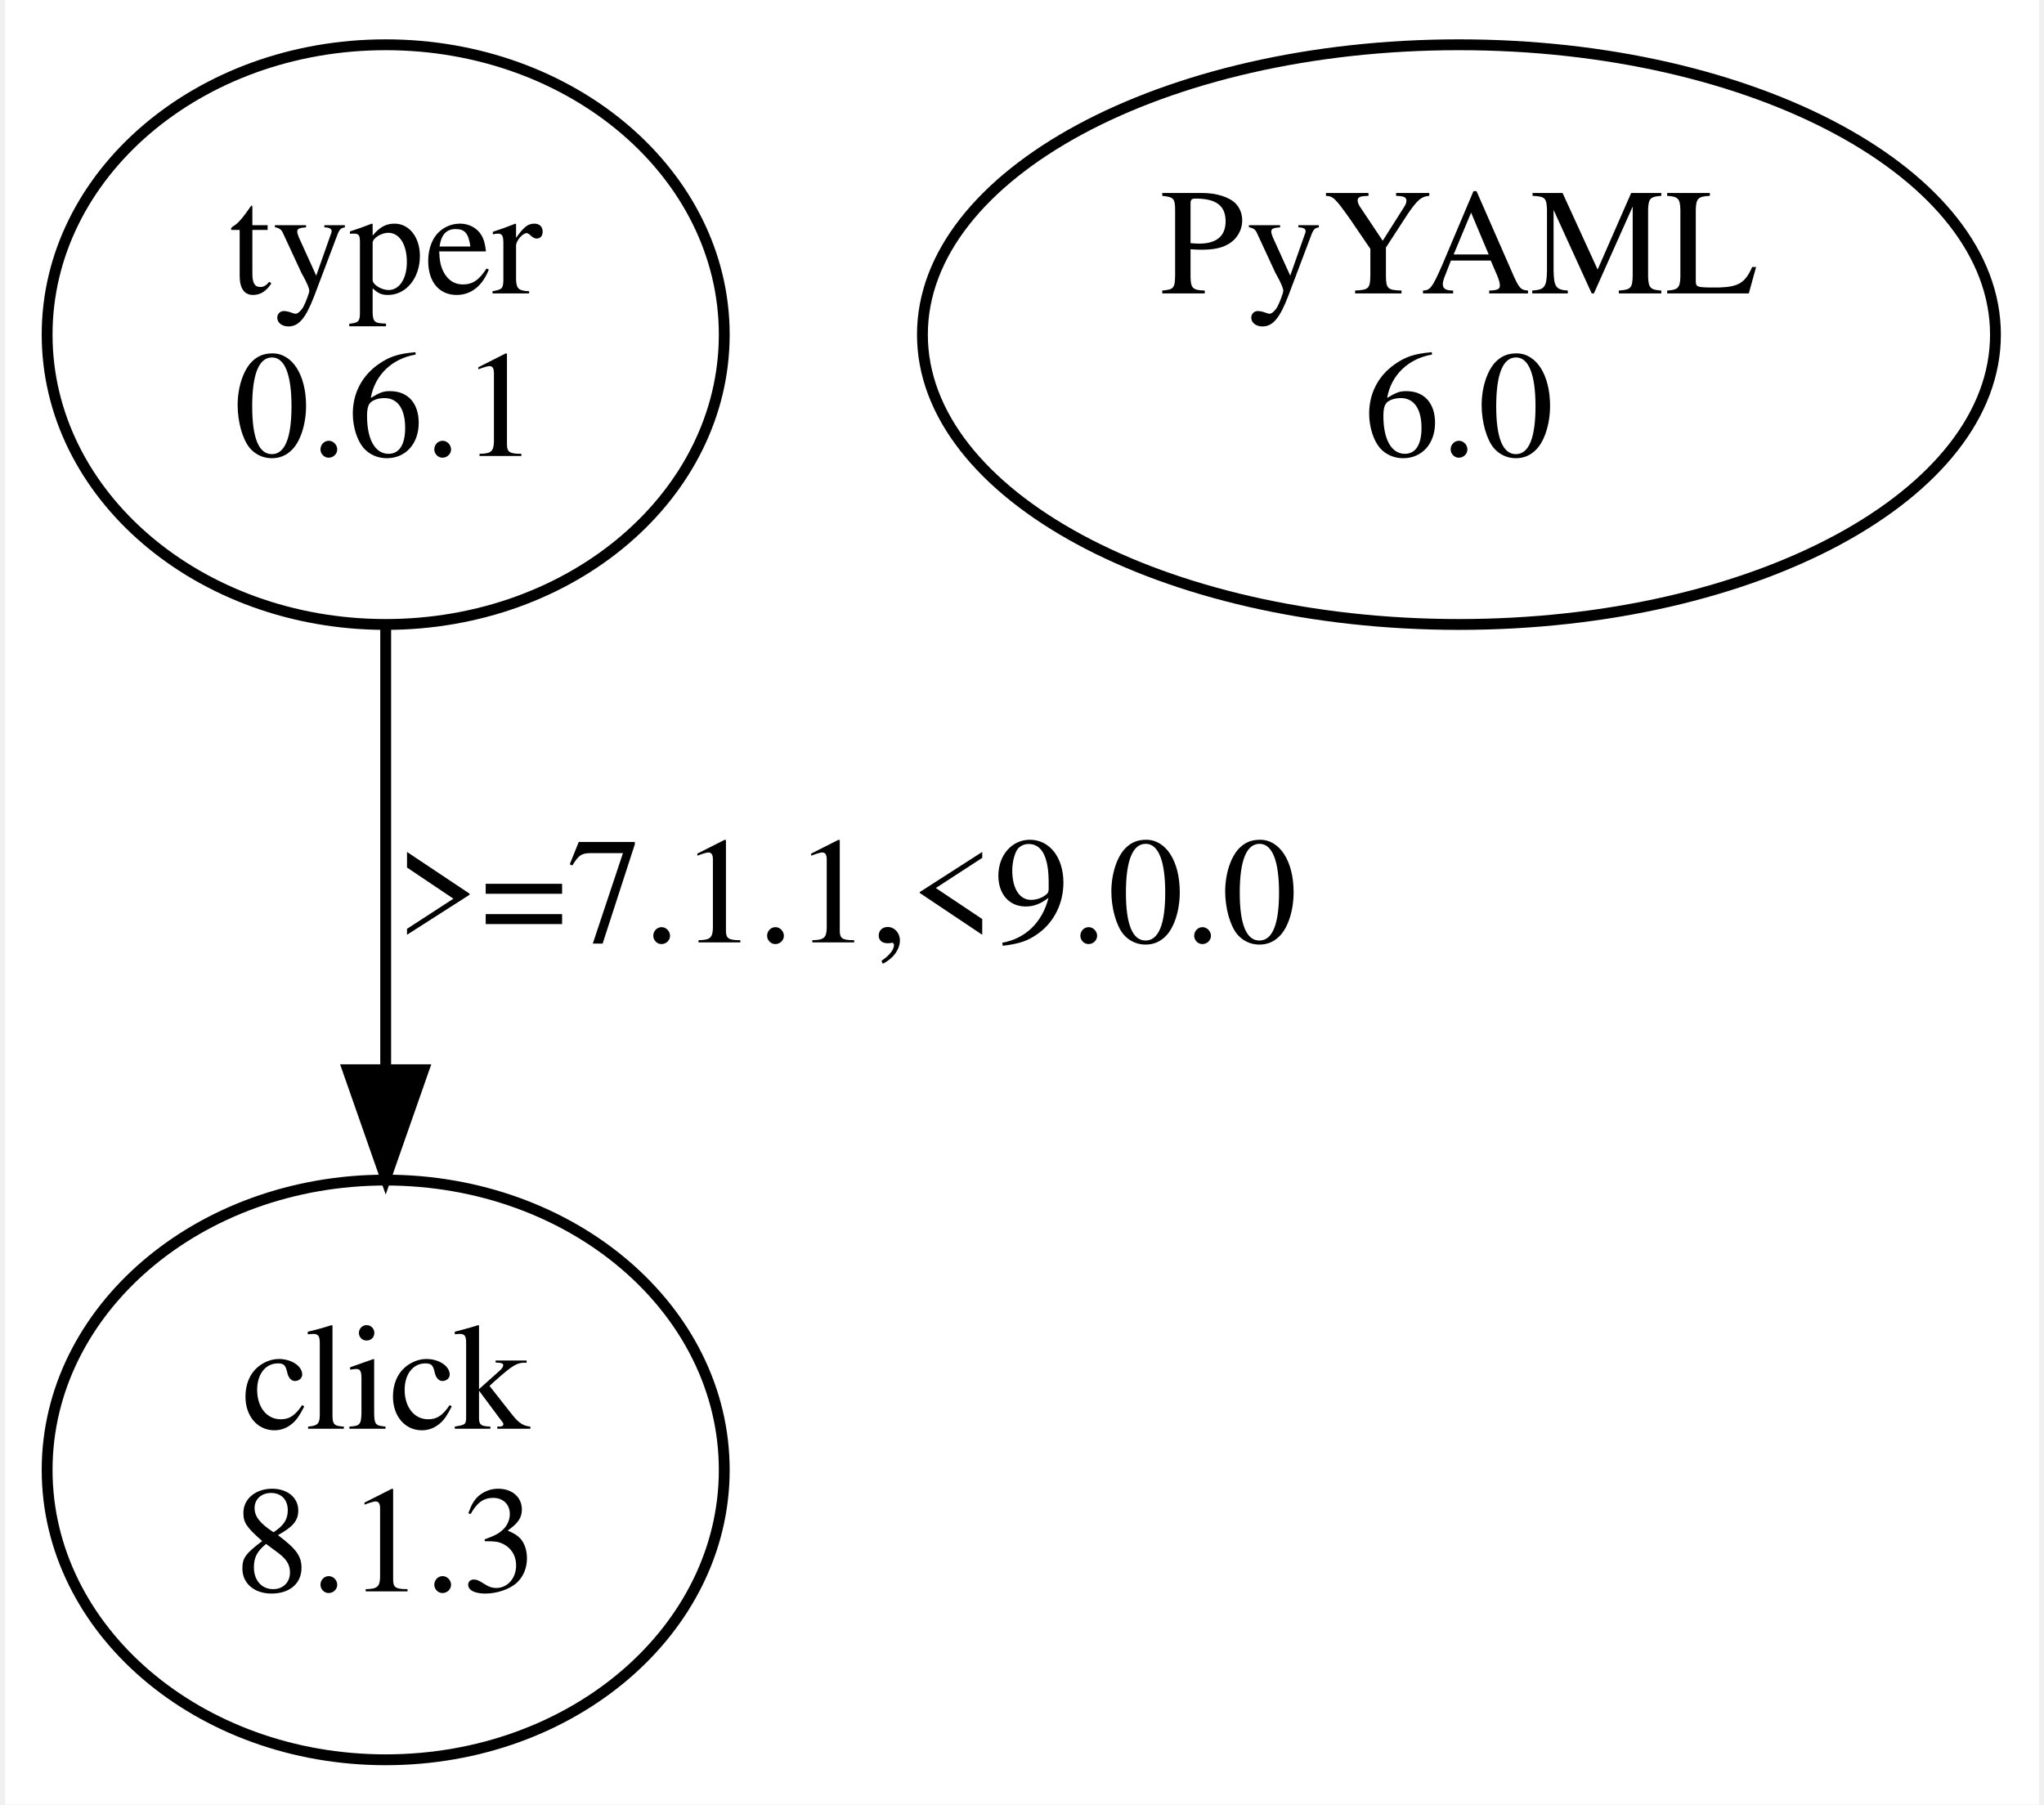
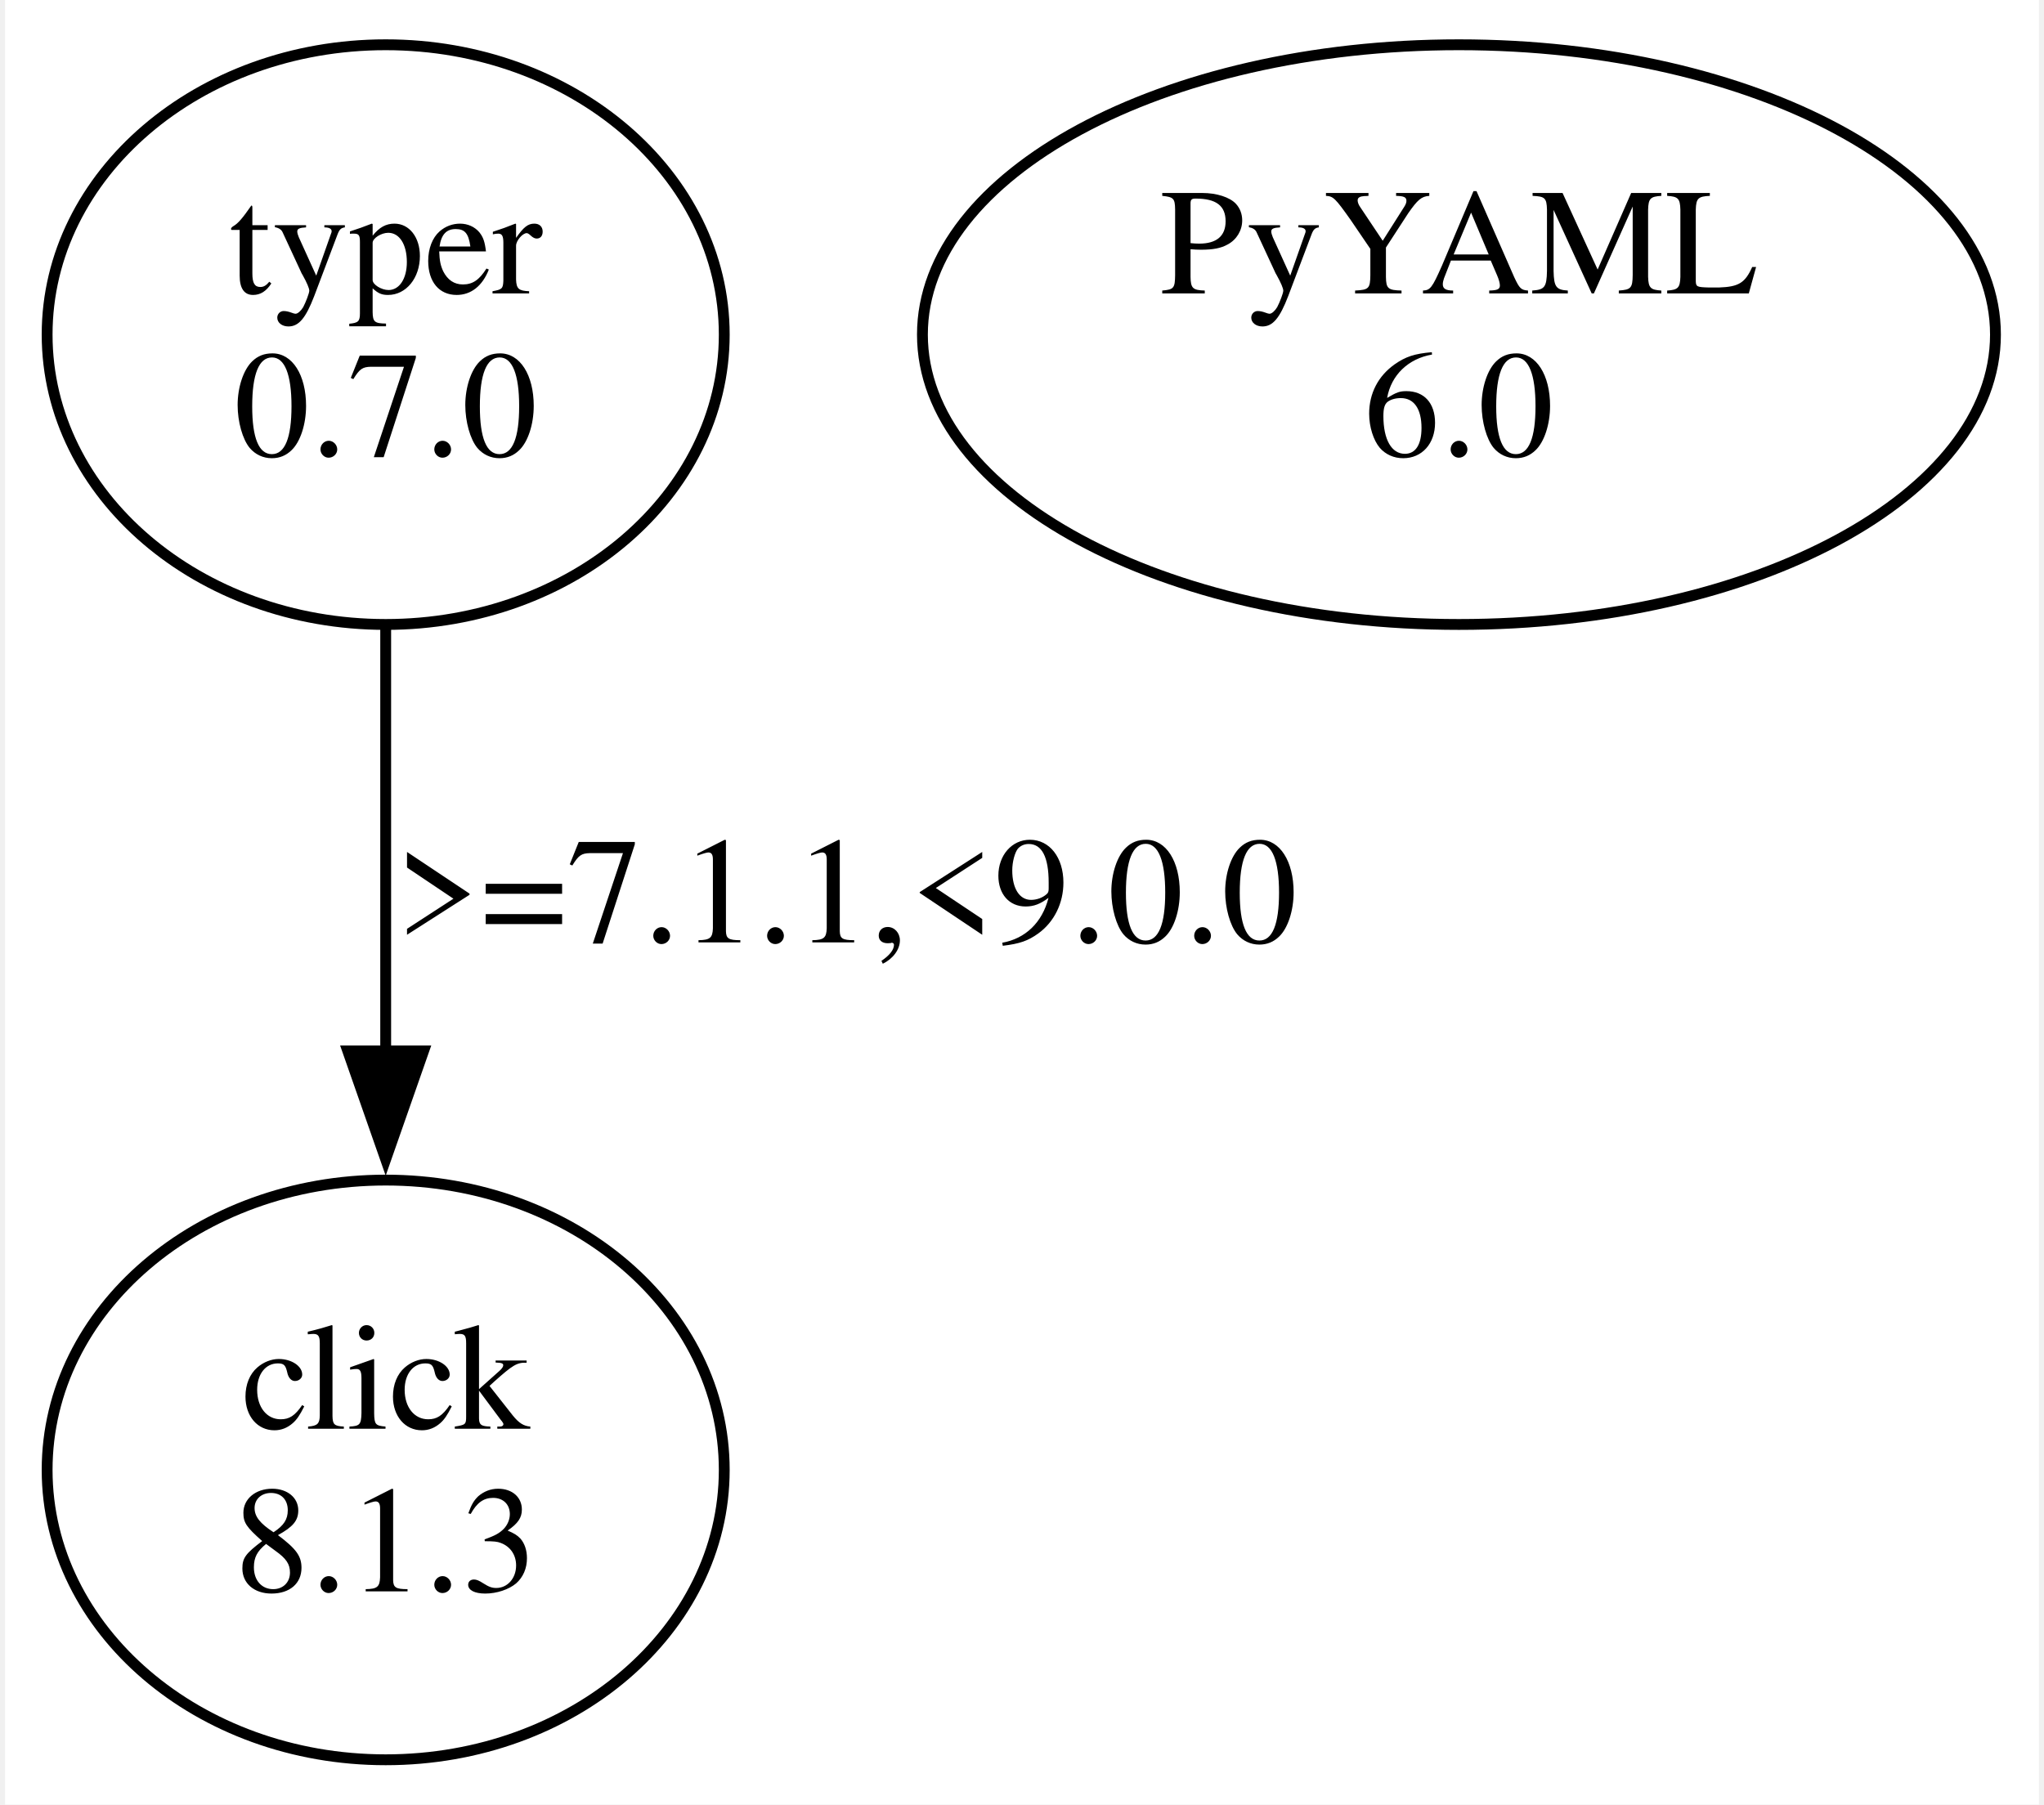
<svg xmlns="http://www.w3.org/2000/svg" width="188pt" height="166pt" viewBox="0.00 0.00 187.61 166.48">
  <g id="graph0" class="graph" transform="scale(1 1) rotate(0) translate(4 162.48)">
    <polygon fill="white" stroke="none" points="-4,4 -4,-162.48 183.61,-162.48 183.61,4 -4,4" />
    <g id="node1" class="node">
      <ellipse fill="none" stroke="black" cx="31.11" cy="-131.61" rx="31.23" ry="26.74" />
      <text text-anchor="middle" x="31.11" y="-135.41" font-family="Times,serif" font-size="14.00">typer</text>
-       <text text-anchor="middle" x="31.11" y="-120.41" font-family="Times,serif" font-size="14.00">0.6.1</text>
+       <text text-anchor="middle" x="31.11" y="-120.41" font-family="Times,serif" font-size="14.00">0.7.0</text>
    </g>
    <g id="node2" class="node">
      <ellipse fill="none" stroke="black" cx="31.11" cy="-26.87" rx="31.23" ry="26.74" />
      <text text-anchor="middle" x="31.11" y="-30.67" font-family="Times,serif" font-size="14.00">click</text>
      <text text-anchor="middle" x="31.11" y="-15.67" font-family="Times,serif" font-size="14.00">8.1.3</text>
    </g>
    <g id="edge1" class="edge">
-       <path fill="none" stroke="black" d="M31.11,-104.68C31.11,-92.4 31.11,-77.51 31.11,-64.12" />
-       <polygon fill="black" stroke="black" points="34.61,-63.79 31.11,-53.79 27.61,-63.79 34.61,-63.79" />
+       <path fill="none" stroke="black" d="M31.11,-104.42C31.11,-92.58 31.11,-78.38 31.11,-65.44" />
+       <polygon fill="black" stroke="black" points="34.61,-65.53 31.11,-55.53 27.61,-65.53 34.61,-65.53" />
      <text text-anchor="middle" x="73.61" y="-75.54" font-family="Times,serif" font-size="14.00">&gt;=7.1.1,&lt;9.0.0</text>
    </g>
    <g id="node3" class="node">
      <ellipse fill="none" stroke="black" cx="130.11" cy="-131.61" rx="49.49" ry="26.74" />
      <text text-anchor="middle" x="130.11" y="-135.41" font-family="Times,serif" font-size="14.00">PyYAML</text>
      <text text-anchor="middle" x="130.11" y="-120.41" font-family="Times,serif" font-size="14.00">6.0</text>
    </g>
  </g>
</svg>
